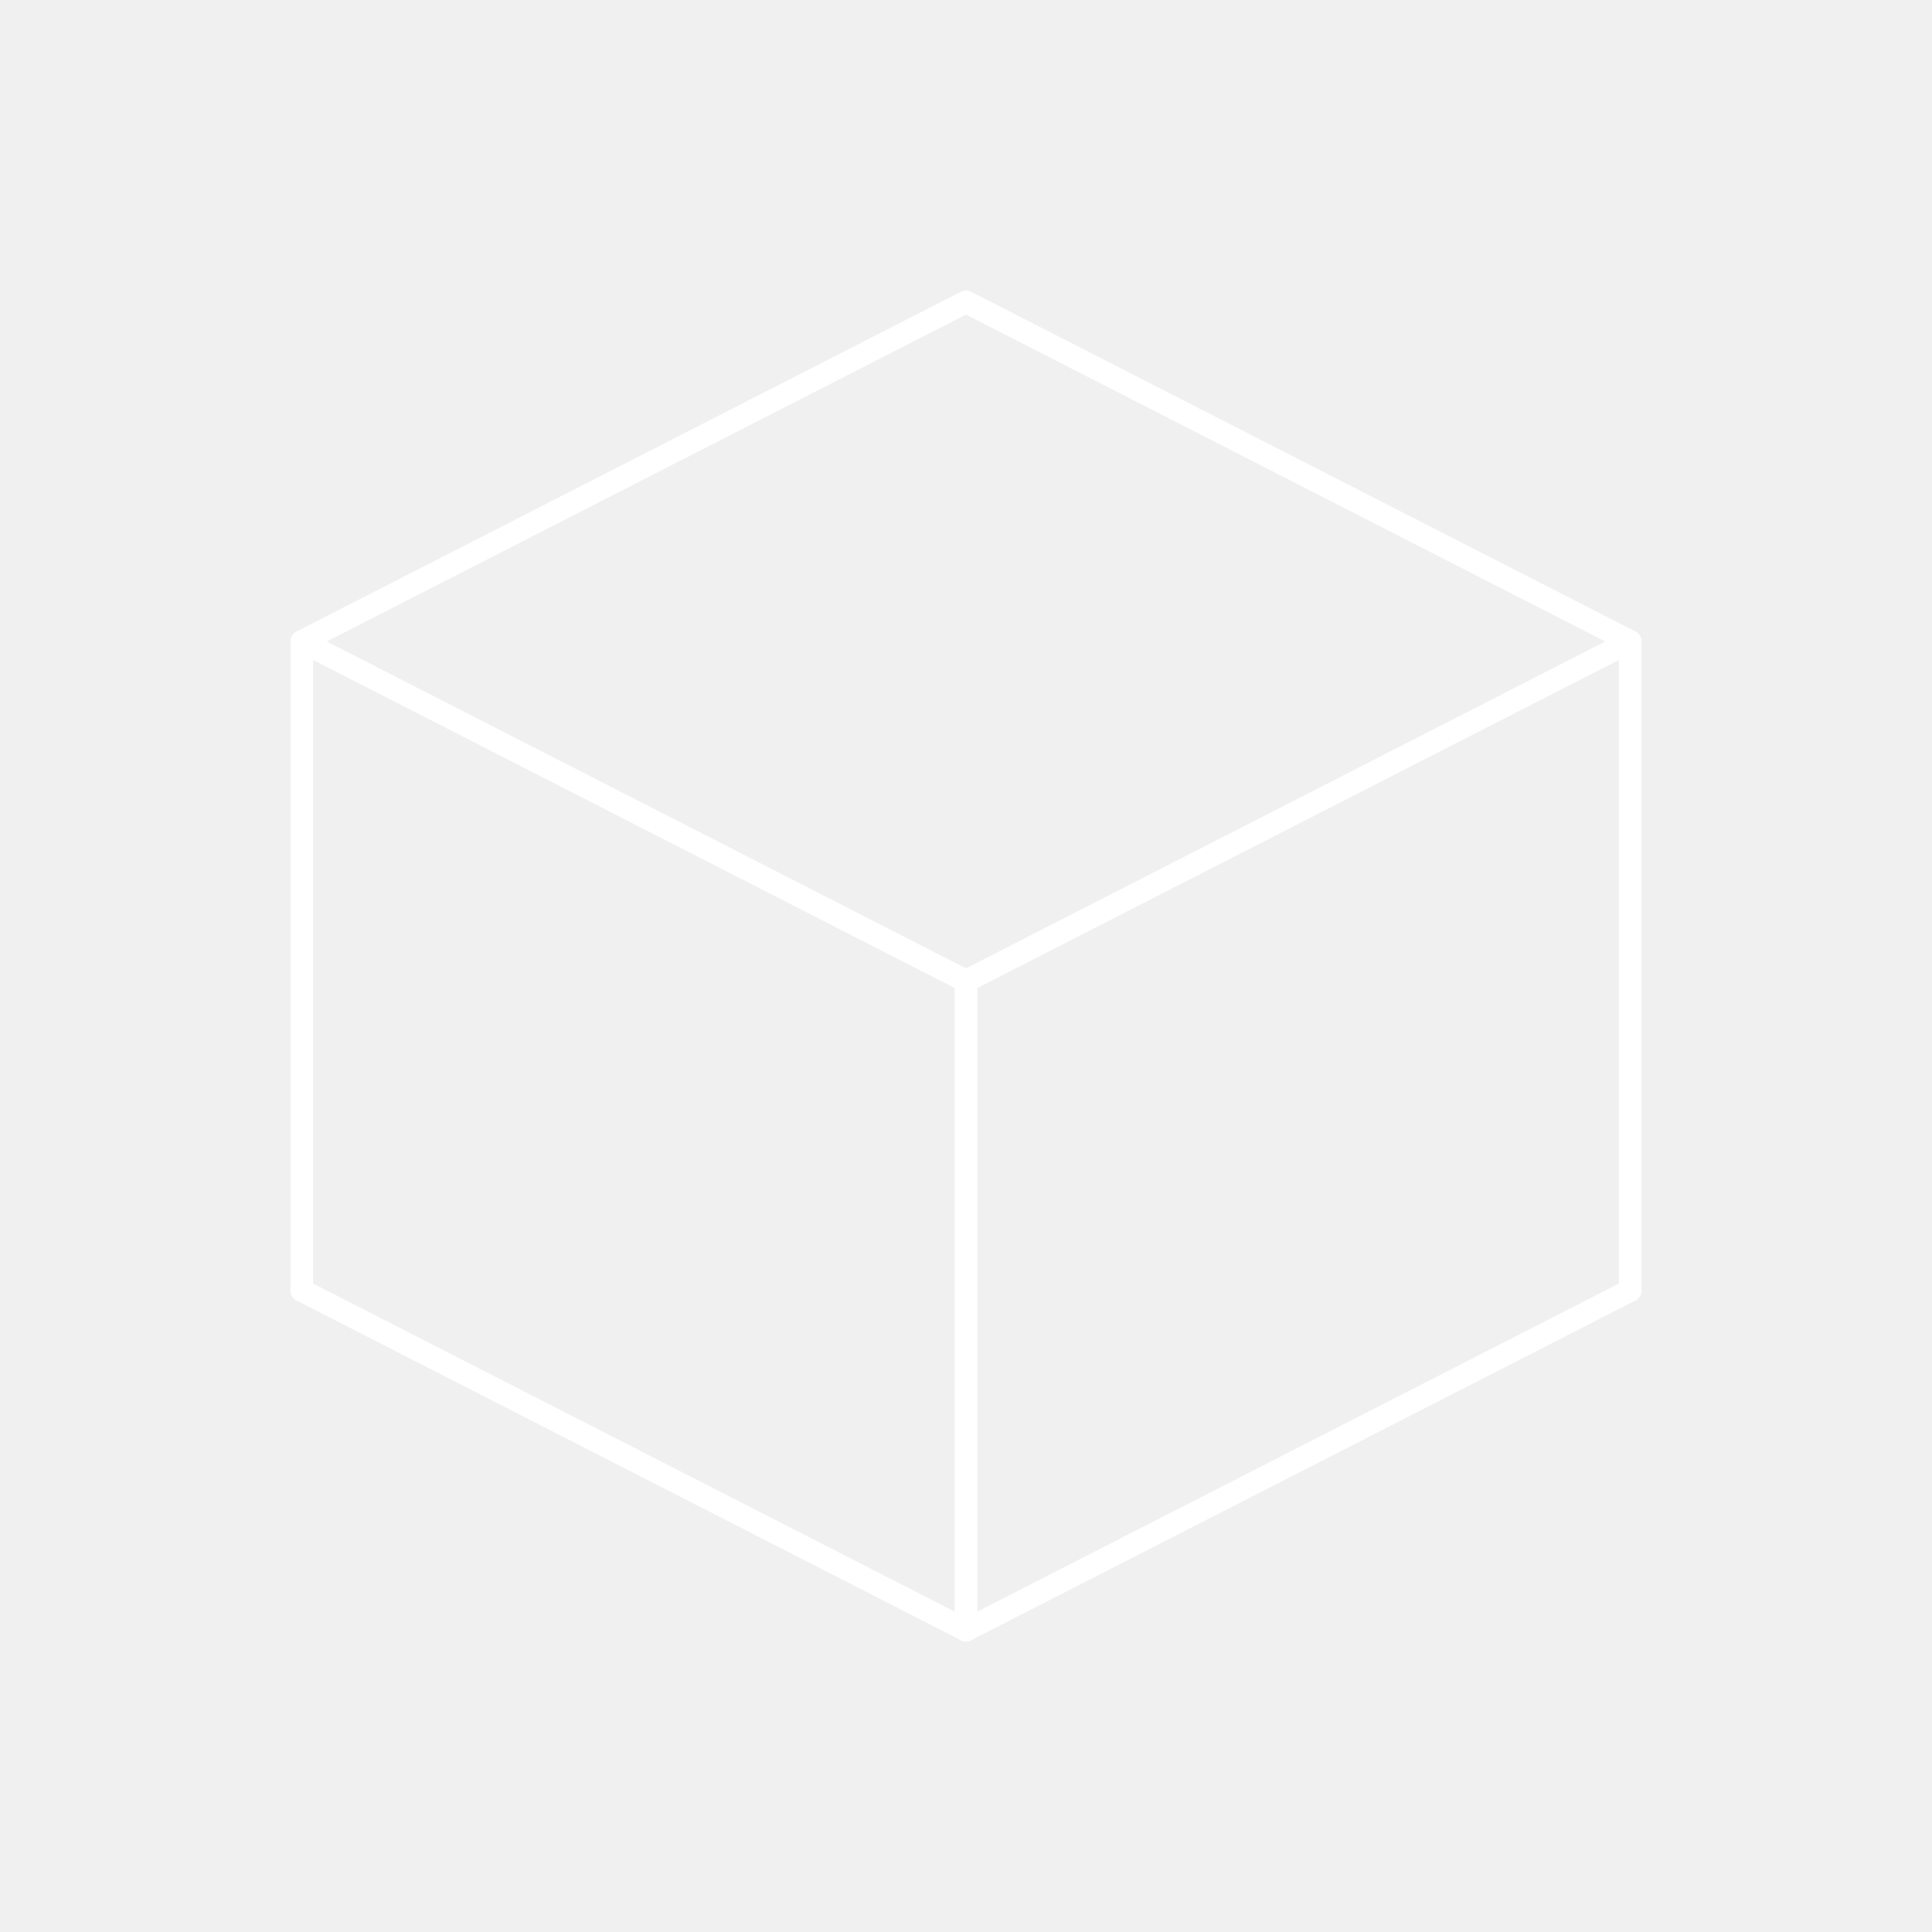
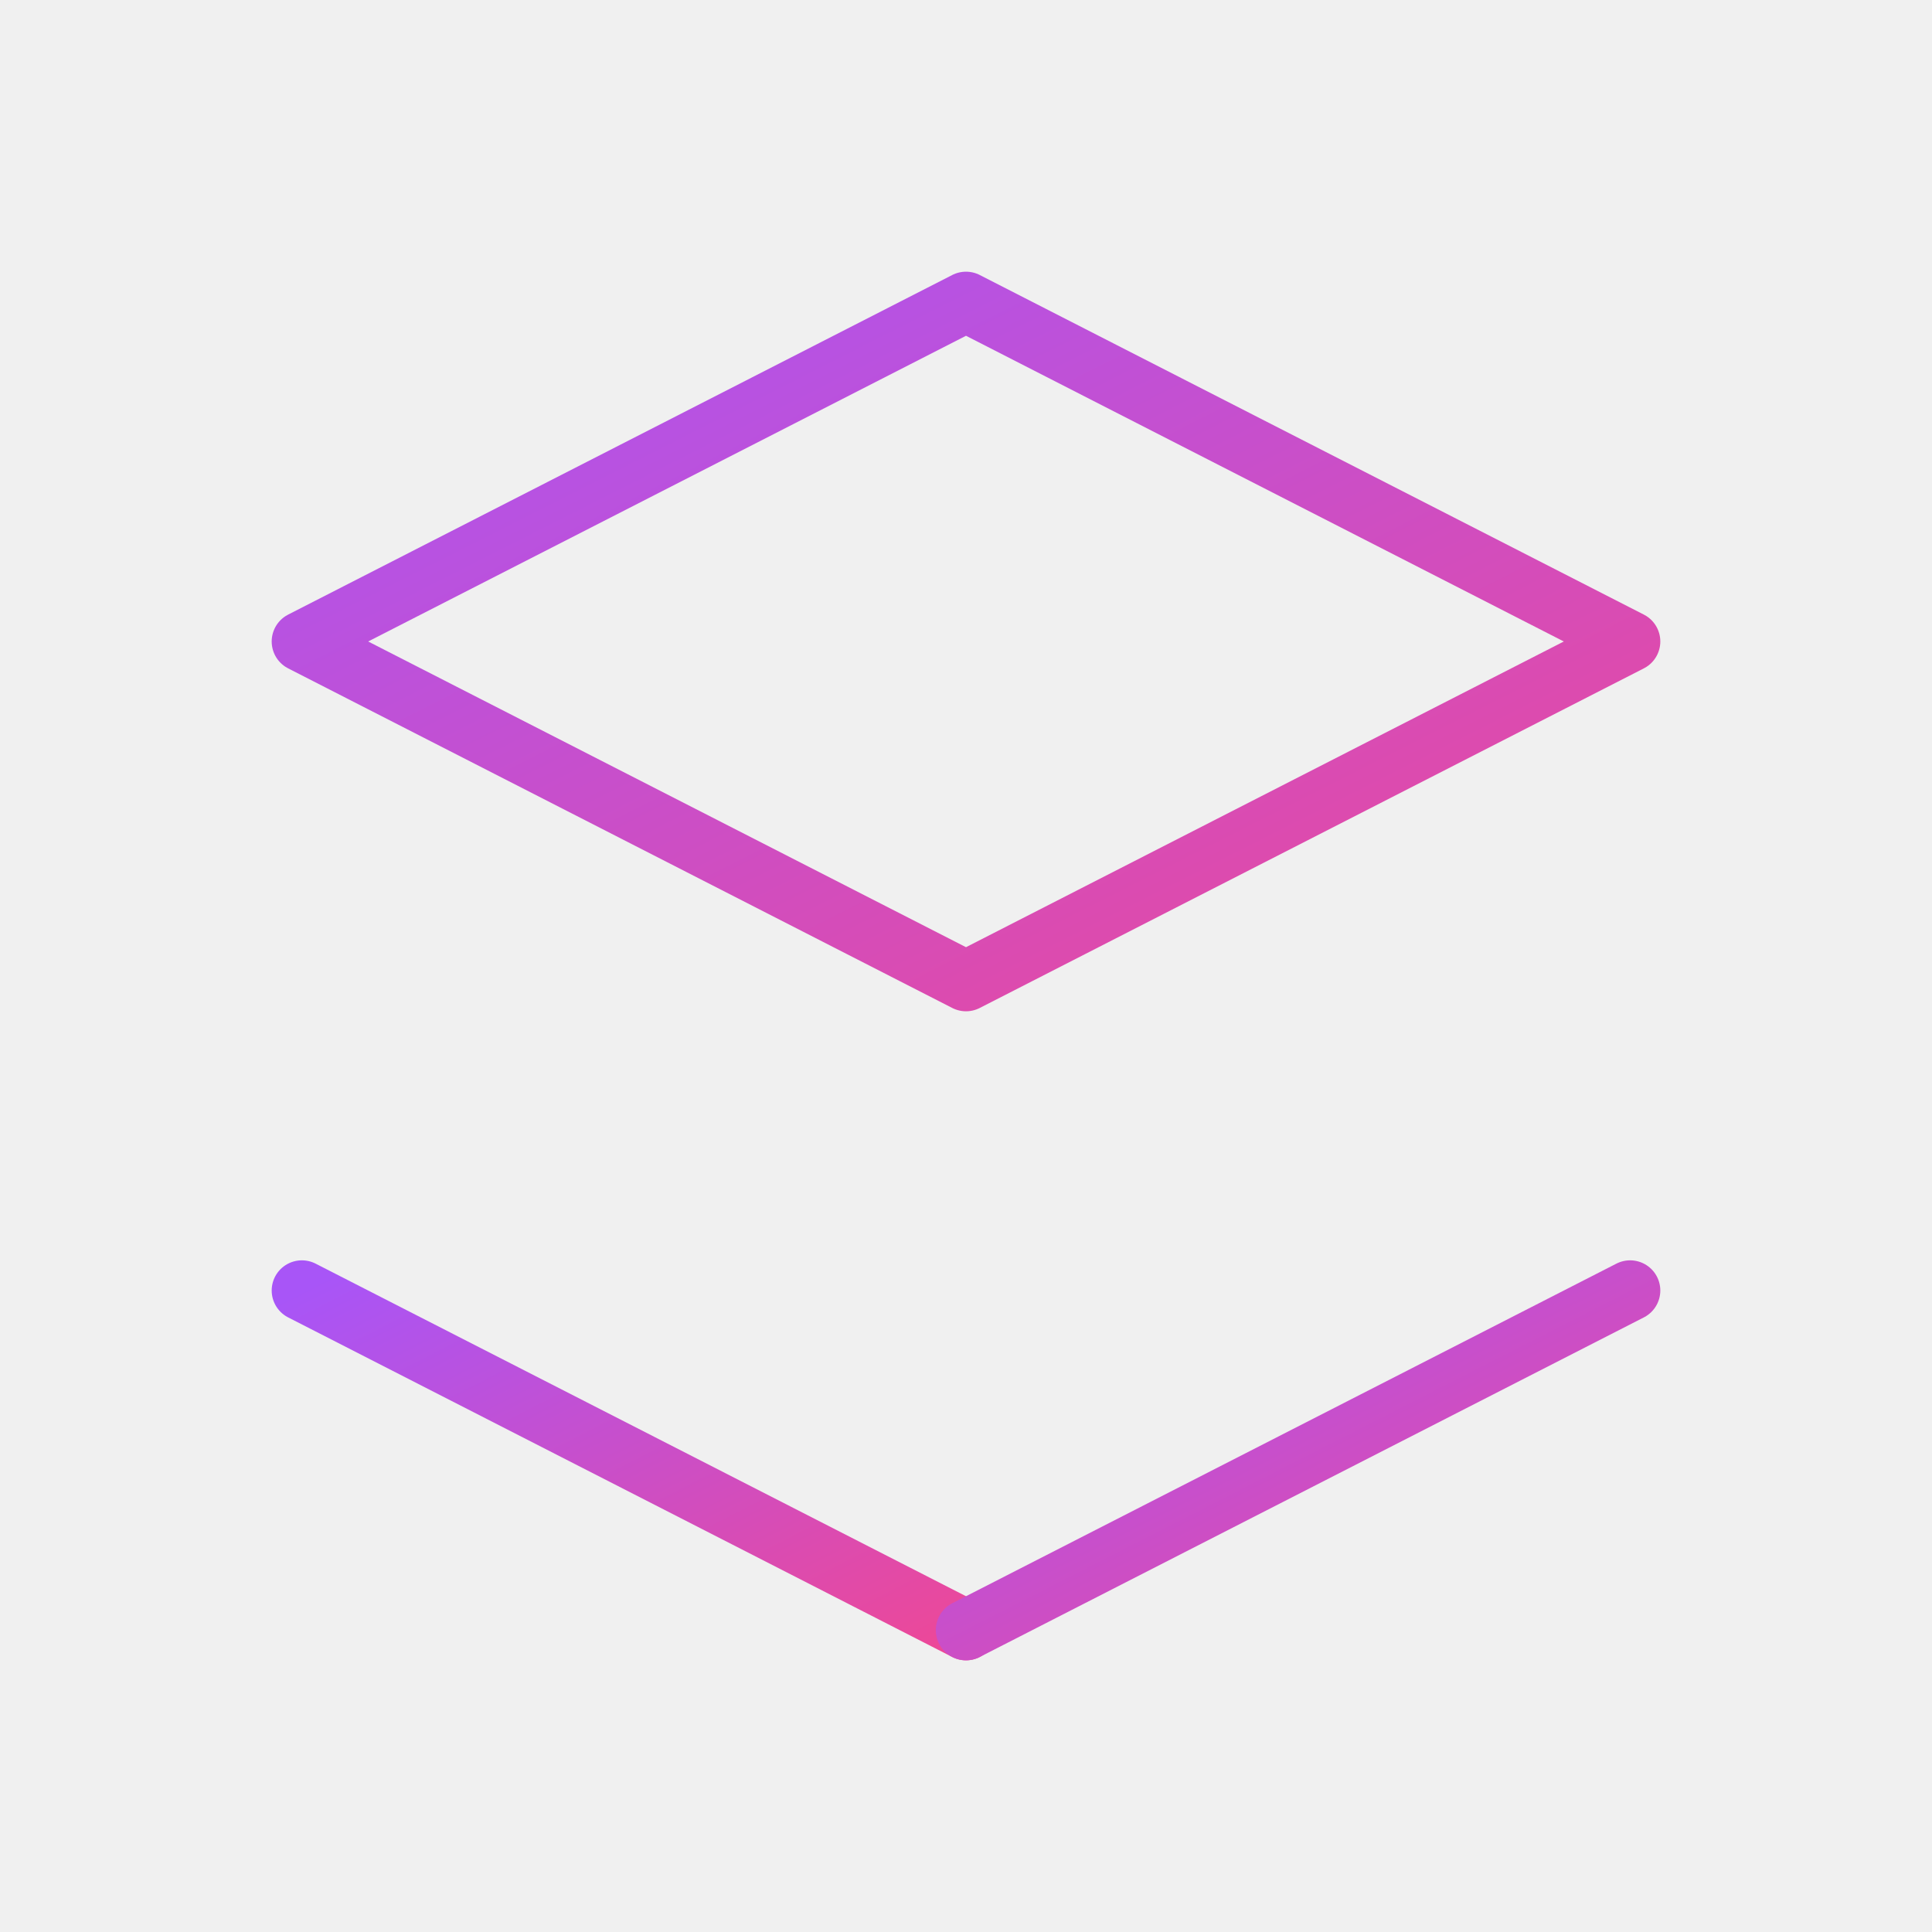
<svg xmlns="http://www.w3.org/2000/svg" viewBox="0 0 512 512">
-   <g stroke="#ffffff" stroke-width="6" fill="none" stroke-linejoin="round" stroke-linecap="round">
+   <defs>
+     <linearGradient id="boxEdge" x1="0" y1="0" x2="1" y2="1">
+       <stop offset="0%" stop-color="#a855f7" />
+       <stop offset="100%" stop-color="#ec4899" />
+     </linearGradient>
+   </defs>
+   <g stroke="url(#boxEdge)" stroke-width="16" fill="none" stroke-linejoin="round" stroke-linecap="round">
    <polygon points="256,80 432,170 256,260 80,170" />
    <line x1="256" y1="260" x2="256" y2="432" />
    <line x1="80" y1="170" x2="80" y2="342" />
    <line x1="432" y1="170" x2="432" y2="342" />
    <line x1="80" y1="342" x2="256" y2="432" />
    <line x1="256" y1="432" x2="432" y2="342" />
  </g>
</svg>
